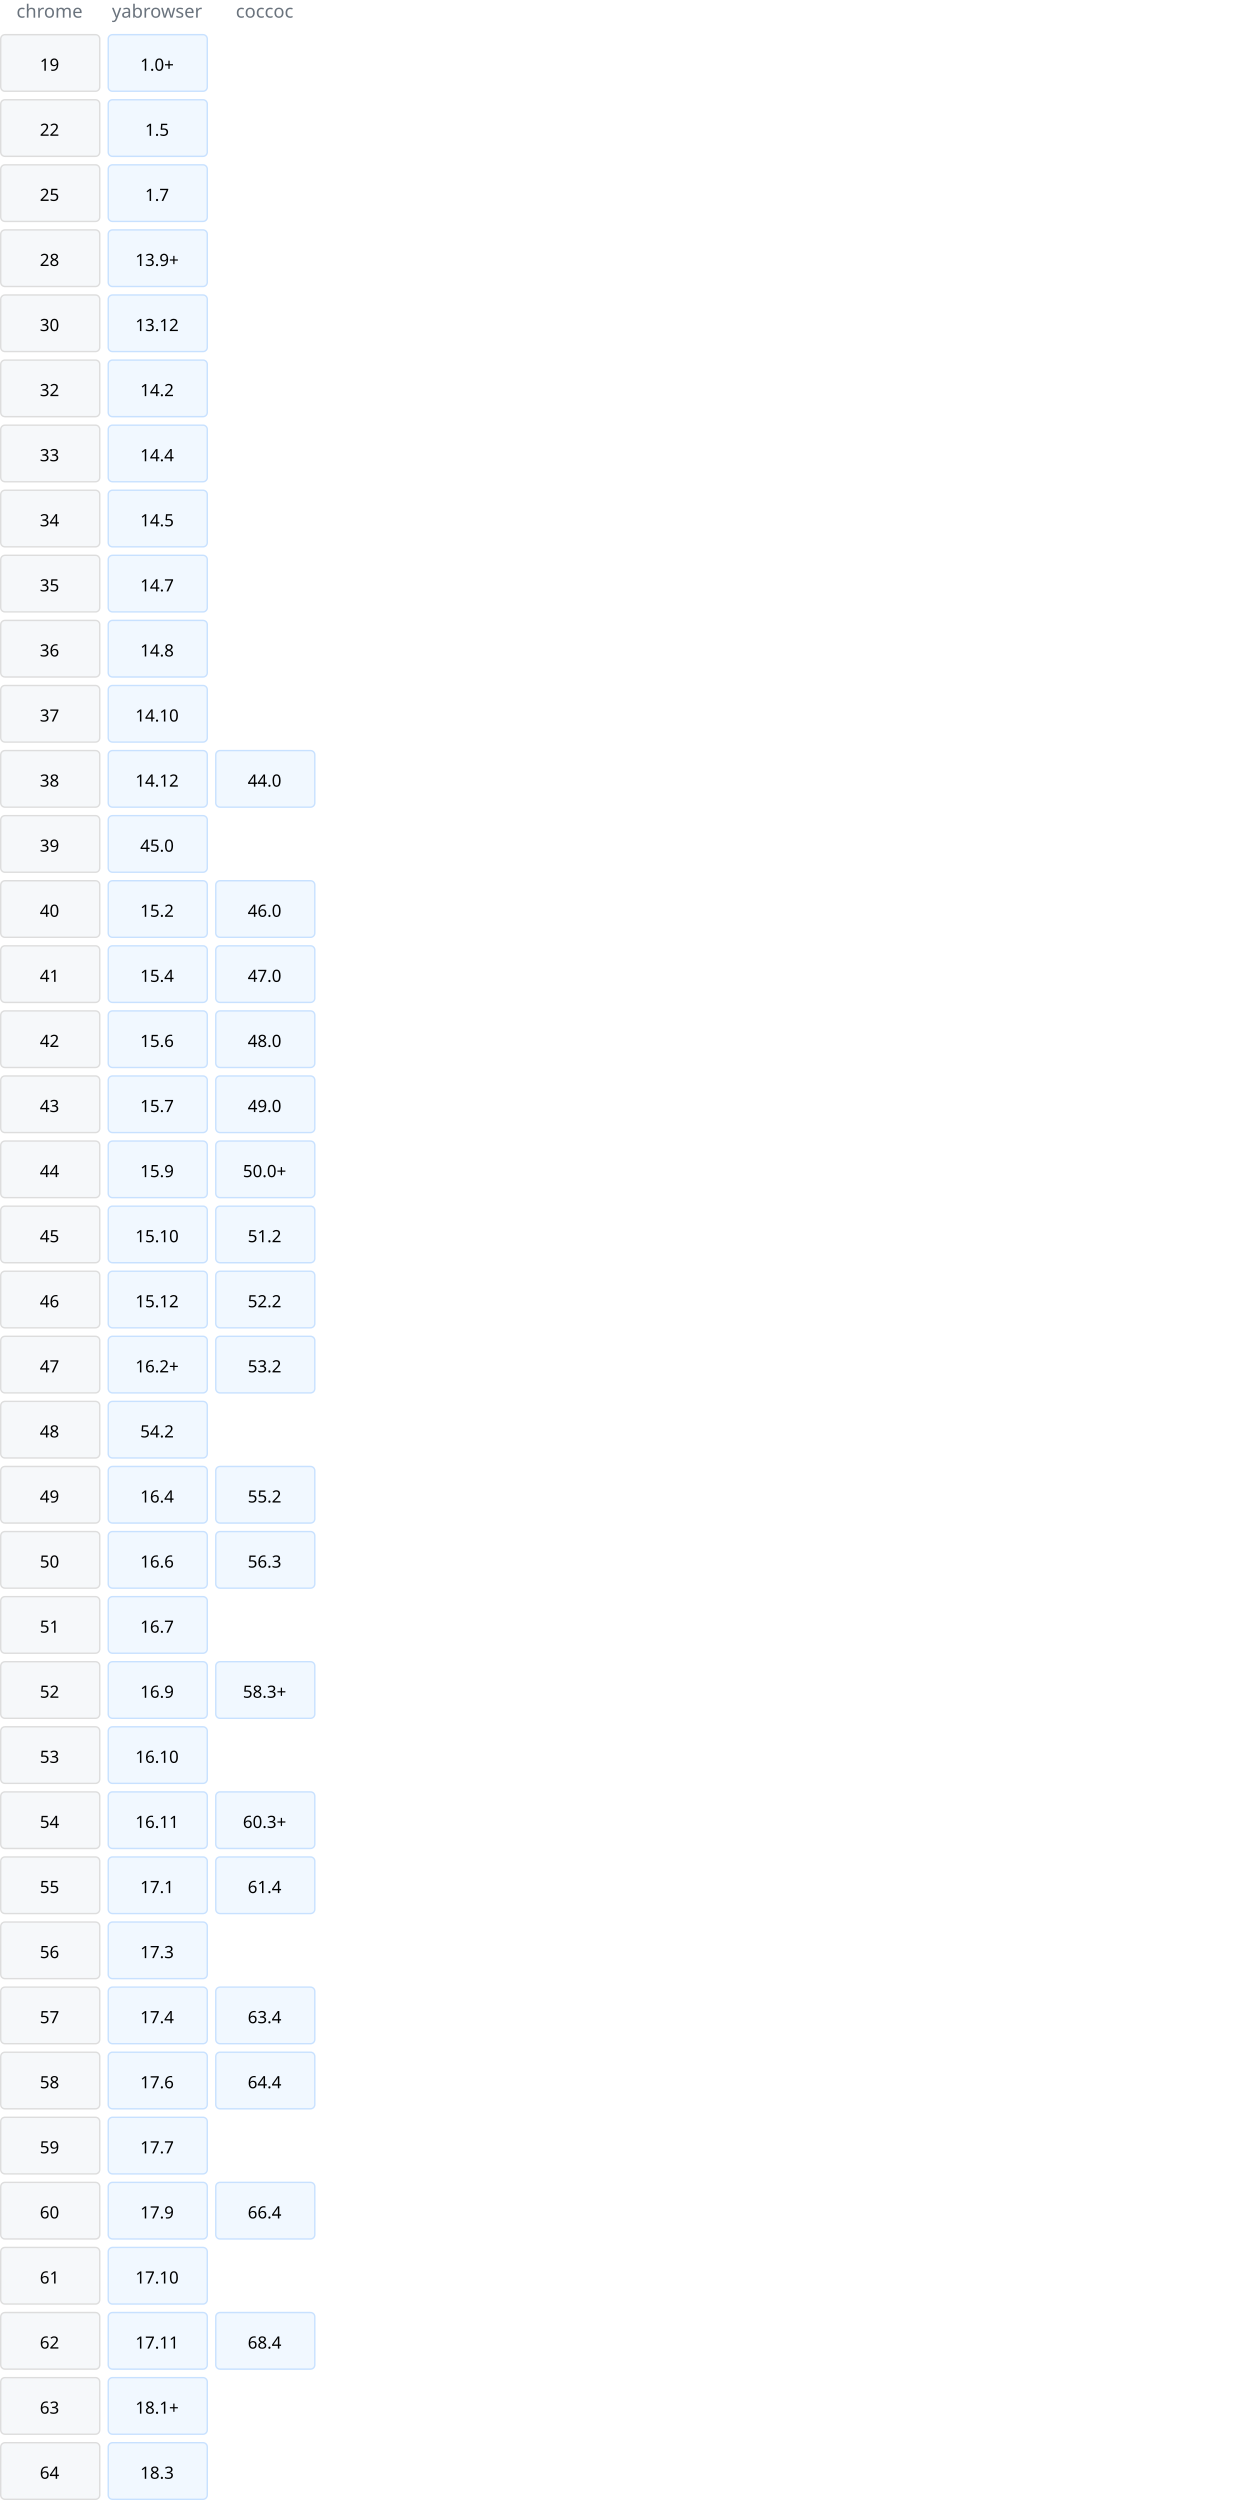
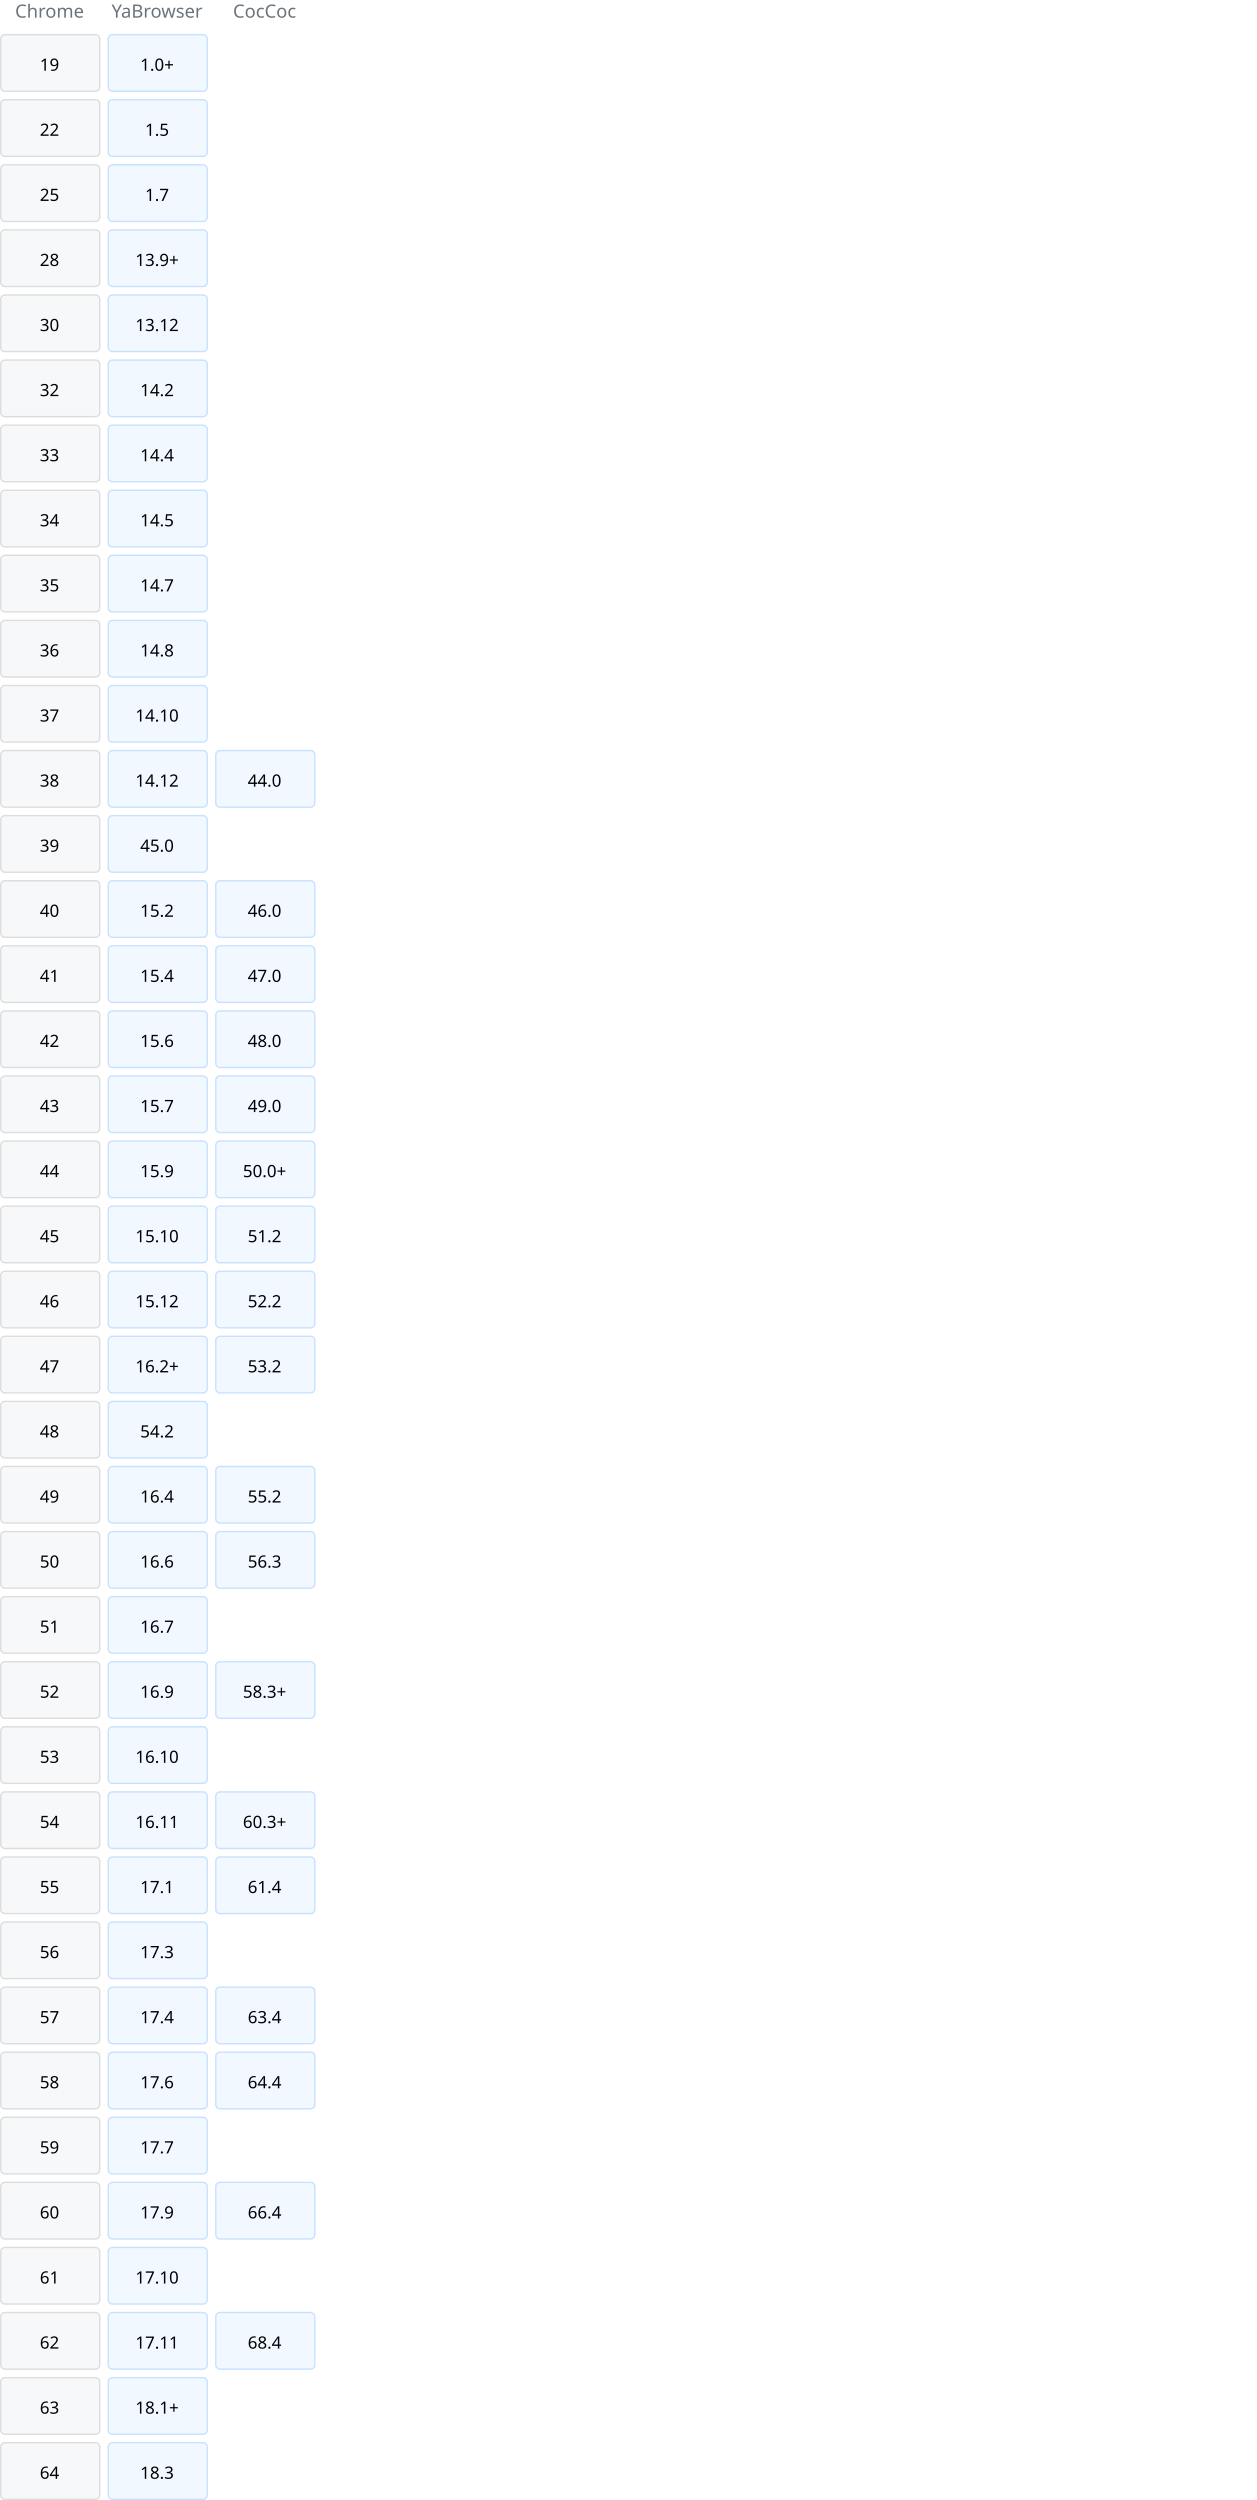
<svg xmlns="http://www.w3.org/2000/svg" font-family="sans-serif" text-anchor="middle" viewBox="0 0 888 1767">
-   <text x="35" y="12.5" fill="#6a737d" font-size="13">chrome</text>
-   <text x="111" y="12.5" fill="#6a737d" font-size="13">yabrowser</text>
-   <text x="187" y="12.5" fill="#6a737d" font-size="13">coccoc</text>
+   <text x="35" y="12.5" fill="#6a737d" font-size="13">Chrome</text>
+   <text x="111" y="12.5" fill="#6a737d" font-size="13">YaBrowser</text>
+   <text x="187" y="12.5" fill="#6a737d" font-size="13">CocCoc</text>
  <rect x=".5" y="24.5" width="70" height="40" rx="3" fill="#f6f8fa" stroke="#ddd" />
  <text x="35" y="50">19</text>
  <rect x="76.5" y="24.5" width="70" height="40" rx="3" fill="#f1f8ff" stroke="#c8e1ff" />
  <text x="111" y="50">1.0+</text>
  <rect x=".5" y="70.5" width="70" height="40" rx="3" fill="#f6f8fa" stroke="#ddd" />
  <text x="35" y="96">22</text>
  <rect x="76.5" y="70.5" width="70" height="40" rx="3" fill="#f1f8ff" stroke="#c8e1ff" />
  <text x="111" y="96">1.5</text>
  <rect x=".5" y="116.5" width="70" height="40" rx="3" fill="#f6f8fa" stroke="#ddd" />
  <text x="35" y="142">25</text>
  <rect x="76.5" y="116.5" width="70" height="40" rx="3" fill="#f1f8ff" stroke="#c8e1ff" />
  <text x="111" y="142">1.7</text>
  <rect x=".5" y="162.5" width="70" height="40" rx="3" fill="#f6f8fa" stroke="#ddd" />
  <text x="35" y="188">28</text>
  <rect x="76.5" y="162.5" width="70" height="40" rx="3" fill="#f1f8ff" stroke="#c8e1ff" />
  <text x="111" y="188">13.9+</text>
  <rect x=".5" y="208.5" width="70" height="40" rx="3" fill="#f6f8fa" stroke="#ddd" />
  <text x="35" y="234">30</text>
  <rect x="76.5" y="208.5" width="70" height="40" rx="3" fill="#f1f8ff" stroke="#c8e1ff" />
  <text x="111" y="234">13.12</text>
  <rect x=".5" y="254.5" width="70" height="40" rx="3" fill="#f6f8fa" stroke="#ddd" />
  <text x="35" y="280">32</text>
  <rect x="76.5" y="254.5" width="70" height="40" rx="3" fill="#f1f8ff" stroke="#c8e1ff" />
  <text x="111" y="280">14.2</text>
  <rect x=".5" y="300.5" width="70" height="40" rx="3" fill="#f6f8fa" stroke="#ddd" />
  <text x="35" y="326">33</text>
  <rect x="76.5" y="300.5" width="70" height="40" rx="3" fill="#f1f8ff" stroke="#c8e1ff" />
  <text x="111" y="326">14.4</text>
  <rect x=".5" y="346.5" width="70" height="40" rx="3" fill="#f6f8fa" stroke="#ddd" />
  <text x="35" y="372">34</text>
  <rect x="76.5" y="346.5" width="70" height="40" rx="3" fill="#f1f8ff" stroke="#c8e1ff" />
  <text x="111" y="372">14.5</text>
  <rect x=".5" y="392.5" width="70" height="40" rx="3" fill="#f6f8fa" stroke="#ddd" />
  <text x="35" y="418">35</text>
  <rect x="76.5" y="392.5" width="70" height="40" rx="3" fill="#f1f8ff" stroke="#c8e1ff" />
  <text x="111" y="418">14.7</text>
  <rect x=".5" y="438.5" width="70" height="40" rx="3" fill="#f6f8fa" stroke="#ddd" />
  <text x="35" y="464">36</text>
  <rect x="76.5" y="438.5" width="70" height="40" rx="3" fill="#f1f8ff" stroke="#c8e1ff" />
  <text x="111" y="464">14.8</text>
  <rect x=".5" y="484.5" width="70" height="40" rx="3" fill="#f6f8fa" stroke="#ddd" />
  <text x="35" y="510">37</text>
  <rect x="76.5" y="484.5" width="70" height="40" rx="3" fill="#f1f8ff" stroke="#c8e1ff" />
  <text x="111" y="510">14.10</text>
  <rect x=".5" y="530.5" width="70" height="40" rx="3" fill="#f6f8fa" stroke="#ddd" />
  <text x="35" y="556">38</text>
  <rect x="76.5" y="530.5" width="70" height="40" rx="3" fill="#f1f8ff" stroke="#c8e1ff" />
  <text x="111" y="556">14.12</text>
  <rect x="152.5" y="530.5" width="70" height="40" rx="3" fill="#f1f8ff" stroke="#c8e1ff" />
  <text x="187" y="556">44.0</text>
  <rect x=".5" y="576.5" width="70" height="40" rx="3" fill="#f6f8fa" stroke="#ddd" />
  <text x="35" y="602">39</text>
  <rect x="76.5" y="576.5" width="70" height="40" rx="3" fill="#f1f8ff" stroke="#c8e1ff" />
  <text x="111" y="602">45.0</text>
  <rect x=".5" y="622.5" width="70" height="40" rx="3" fill="#f6f8fa" stroke="#ddd" />
  <text x="35" y="648">40</text>
  <rect x="76.5" y="622.5" width="70" height="40" rx="3" fill="#f1f8ff" stroke="#c8e1ff" />
  <text x="111" y="648">15.2</text>
  <rect x="152.5" y="622.5" width="70" height="40" rx="3" fill="#f1f8ff" stroke="#c8e1ff" />
  <text x="187" y="648">46.0</text>
  <rect x=".5" y="668.5" width="70" height="40" rx="3" fill="#f6f8fa" stroke="#ddd" />
  <text x="35" y="694">41</text>
  <rect x="76.5" y="668.5" width="70" height="40" rx="3" fill="#f1f8ff" stroke="#c8e1ff" />
  <text x="111" y="694">15.4</text>
  <rect x="152.5" y="668.5" width="70" height="40" rx="3" fill="#f1f8ff" stroke="#c8e1ff" />
  <text x="187" y="694">47.0</text>
  <rect x=".5" y="714.5" width="70" height="40" rx="3" fill="#f6f8fa" stroke="#ddd" />
  <text x="35" y="740">42</text>
  <rect x="76.5" y="714.5" width="70" height="40" rx="3" fill="#f1f8ff" stroke="#c8e1ff" />
  <text x="111" y="740">15.6</text>
  <rect x="152.5" y="714.5" width="70" height="40" rx="3" fill="#f1f8ff" stroke="#c8e1ff" />
  <text x="187" y="740">48.0</text>
  <rect x=".5" y="760.5" width="70" height="40" rx="3" fill="#f6f8fa" stroke="#ddd" />
  <text x="35" y="786">43</text>
  <rect x="76.5" y="760.5" width="70" height="40" rx="3" fill="#f1f8ff" stroke="#c8e1ff" />
  <text x="111" y="786">15.7</text>
  <rect x="152.5" y="760.5" width="70" height="40" rx="3" fill="#f1f8ff" stroke="#c8e1ff" />
  <text x="187" y="786">49.0</text>
  <rect x=".5" y="806.5" width="70" height="40" rx="3" fill="#f6f8fa" stroke="#ddd" />
  <text x="35" y="832">44</text>
  <rect x="76.5" y="806.5" width="70" height="40" rx="3" fill="#f1f8ff" stroke="#c8e1ff" />
  <text x="111" y="832">15.9</text>
  <rect x="152.5" y="806.5" width="70" height="40" rx="3" fill="#f1f8ff" stroke="#c8e1ff" />
  <text x="187" y="832">50.0+</text>
  <rect x=".5" y="852.5" width="70" height="40" rx="3" fill="#f6f8fa" stroke="#ddd" />
  <text x="35" y="878">45</text>
  <rect x="76.5" y="852.5" width="70" height="40" rx="3" fill="#f1f8ff" stroke="#c8e1ff" />
  <text x="111" y="878">15.10</text>
  <rect x="152.5" y="852.5" width="70" height="40" rx="3" fill="#f1f8ff" stroke="#c8e1ff" />
  <text x="187" y="878">51.2</text>
  <rect x=".5" y="898.5" width="70" height="40" rx="3" fill="#f6f8fa" stroke="#ddd" />
  <text x="35" y="924">46</text>
  <rect x="76.5" y="898.5" width="70" height="40" rx="3" fill="#f1f8ff" stroke="#c8e1ff" />
  <text x="111" y="924">15.12</text>
  <rect x="152.5" y="898.5" width="70" height="40" rx="3" fill="#f1f8ff" stroke="#c8e1ff" />
  <text x="187" y="924">52.2</text>
  <rect x=".5" y="944.5" width="70" height="40" rx="3" fill="#f6f8fa" stroke="#ddd" />
  <text x="35" y="970">47</text>
  <rect x="76.5" y="944.5" width="70" height="40" rx="3" fill="#f1f8ff" stroke="#c8e1ff" />
  <text x="111" y="970">16.2+</text>
  <rect x="152.5" y="944.5" width="70" height="40" rx="3" fill="#f1f8ff" stroke="#c8e1ff" />
  <text x="187" y="970">53.2</text>
  <rect x=".5" y="990.5" width="70" height="40" rx="3" fill="#f6f8fa" stroke="#ddd" />
  <text x="35" y="1016">48</text>
  <rect x="76.5" y="990.5" width="70" height="40" rx="3" fill="#f1f8ff" stroke="#c8e1ff" />
  <text x="111" y="1016">54.2</text>
  <rect x=".5" y="1036.5" width="70" height="40" rx="3" fill="#f6f8fa" stroke="#ddd" />
  <text x="35" y="1062">49</text>
  <rect x="76.5" y="1036.5" width="70" height="40" rx="3" fill="#f1f8ff" stroke="#c8e1ff" />
  <text x="111" y="1062">16.4</text>
  <rect x="152.5" y="1036.5" width="70" height="40" rx="3" fill="#f1f8ff" stroke="#c8e1ff" />
  <text x="187" y="1062">55.2</text>
  <rect x=".5" y="1082.5" width="70" height="40" rx="3" fill="#f6f8fa" stroke="#ddd" />
  <text x="35" y="1108">50</text>
  <rect x="76.5" y="1082.5" width="70" height="40" rx="3" fill="#f1f8ff" stroke="#c8e1ff" />
  <text x="111" y="1108">16.6</text>
  <rect x="152.5" y="1082.5" width="70" height="40" rx="3" fill="#f1f8ff" stroke="#c8e1ff" />
  <text x="187" y="1108">56.3</text>
  <rect x=".5" y="1128.5" width="70" height="40" rx="3" fill="#f6f8fa" stroke="#ddd" />
  <text x="35" y="1154">51</text>
  <rect x="76.5" y="1128.5" width="70" height="40" rx="3" fill="#f1f8ff" stroke="#c8e1ff" />
  <text x="111" y="1154">16.7</text>
  <rect x=".5" y="1174.5" width="70" height="40" rx="3" fill="#f6f8fa" stroke="#ddd" />
  <text x="35" y="1200">52</text>
  <rect x="76.5" y="1174.5" width="70" height="40" rx="3" fill="#f1f8ff" stroke="#c8e1ff" />
  <text x="111" y="1200">16.9</text>
  <rect x="152.5" y="1174.5" width="70" height="40" rx="3" fill="#f1f8ff" stroke="#c8e1ff" />
  <text x="187" y="1200">58.3+</text>
  <rect x=".5" y="1220.5" width="70" height="40" rx="3" fill="#f6f8fa" stroke="#ddd" />
  <text x="35" y="1246">53</text>
  <rect x="76.5" y="1220.5" width="70" height="40" rx="3" fill="#f1f8ff" stroke="#c8e1ff" />
  <text x="111" y="1246">16.10</text>
  <rect x=".5" y="1266.5" width="70" height="40" rx="3" fill="#f6f8fa" stroke="#ddd" />
  <text x="35" y="1292">54</text>
  <rect x="76.5" y="1266.5" width="70" height="40" rx="3" fill="#f1f8ff" stroke="#c8e1ff" />
  <text x="111" y="1292">16.11</text>
  <rect x="152.5" y="1266.5" width="70" height="40" rx="3" fill="#f1f8ff" stroke="#c8e1ff" />
  <text x="187" y="1292">60.3+</text>
  <rect x=".5" y="1312.5" width="70" height="40" rx="3" fill="#f6f8fa" stroke="#ddd" />
  <text x="35" y="1338">55</text>
  <rect x="76.5" y="1312.5" width="70" height="40" rx="3" fill="#f1f8ff" stroke="#c8e1ff" />
  <text x="111" y="1338">17.1</text>
  <rect x="152.5" y="1312.5" width="70" height="40" rx="3" fill="#f1f8ff" stroke="#c8e1ff" />
  <text x="187" y="1338">61.4</text>
  <rect x=".5" y="1358.5" width="70" height="40" rx="3" fill="#f6f8fa" stroke="#ddd" />
  <text x="35" y="1384">56</text>
  <rect x="76.5" y="1358.5" width="70" height="40" rx="3" fill="#f1f8ff" stroke="#c8e1ff" />
  <text x="111" y="1384">17.3</text>
  <rect x=".5" y="1404.5" width="70" height="40" rx="3" fill="#f6f8fa" stroke="#ddd" />
  <text x="35" y="1430">57</text>
  <rect x="76.5" y="1404.5" width="70" height="40" rx="3" fill="#f1f8ff" stroke="#c8e1ff" />
  <text x="111" y="1430">17.4</text>
  <rect x="152.5" y="1404.5" width="70" height="40" rx="3" fill="#f1f8ff" stroke="#c8e1ff" />
  <text x="187" y="1430">63.4</text>
  <rect x=".5" y="1450.5" width="70" height="40" rx="3" fill="#f6f8fa" stroke="#ddd" />
  <text x="35" y="1476">58</text>
  <rect x="76.5" y="1450.5" width="70" height="40" rx="3" fill="#f1f8ff" stroke="#c8e1ff" />
  <text x="111" y="1476">17.6</text>
  <rect x="152.5" y="1450.5" width="70" height="40" rx="3" fill="#f1f8ff" stroke="#c8e1ff" />
  <text x="187" y="1476">64.4</text>
  <rect x=".5" y="1496.5" width="70" height="40" rx="3" fill="#f6f8fa" stroke="#ddd" />
  <text x="35" y="1522">59</text>
  <rect x="76.5" y="1496.5" width="70" height="40" rx="3" fill="#f1f8ff" stroke="#c8e1ff" />
  <text x="111" y="1522">17.7</text>
  <rect x=".5" y="1542.5" width="70" height="40" rx="3" fill="#f6f8fa" stroke="#ddd" />
  <text x="35" y="1568">60</text>
  <rect x="76.5" y="1542.5" width="70" height="40" rx="3" fill="#f1f8ff" stroke="#c8e1ff" />
  <text x="111" y="1568">17.9</text>
  <rect x="152.5" y="1542.5" width="70" height="40" rx="3" fill="#f1f8ff" stroke="#c8e1ff" />
  <text x="187" y="1568">66.4</text>
  <rect x=".5" y="1588.5" width="70" height="40" rx="3" fill="#f6f8fa" stroke="#ddd" />
  <text x="35" y="1614">61</text>
  <rect x="76.5" y="1588.5" width="70" height="40" rx="3" fill="#f1f8ff" stroke="#c8e1ff" />
  <text x="111" y="1614">17.10</text>
  <rect x=".5" y="1634.5" width="70" height="40" rx="3" fill="#f6f8fa" stroke="#ddd" />
  <text x="35" y="1660">62</text>
  <rect x="76.5" y="1634.5" width="70" height="40" rx="3" fill="#f1f8ff" stroke="#c8e1ff" />
  <text x="111" y="1660">17.11</text>
  <rect x="152.5" y="1634.5" width="70" height="40" rx="3" fill="#f1f8ff" stroke="#c8e1ff" />
  <text x="187" y="1660">68.4</text>
  <rect x=".5" y="1680.5" width="70" height="40" rx="3" fill="#f6f8fa" stroke="#ddd" />
  <text x="35" y="1706">63</text>
  <rect x="76.5" y="1680.5" width="70" height="40" rx="3" fill="#f1f8ff" stroke="#c8e1ff" />
  <text x="111" y="1706">18.1+</text>
  <rect x=".5" y="1726.5" width="70" height="40" rx="3" fill="#f6f8fa" stroke="#ddd" />
  <text x="35" y="1752">64</text>
  <rect x="76.5" y="1726.5" width="70" height="40" rx="3" fill="#f1f8ff" stroke="#c8e1ff" />
  <text x="111" y="1752">18.3</text>
</svg>
